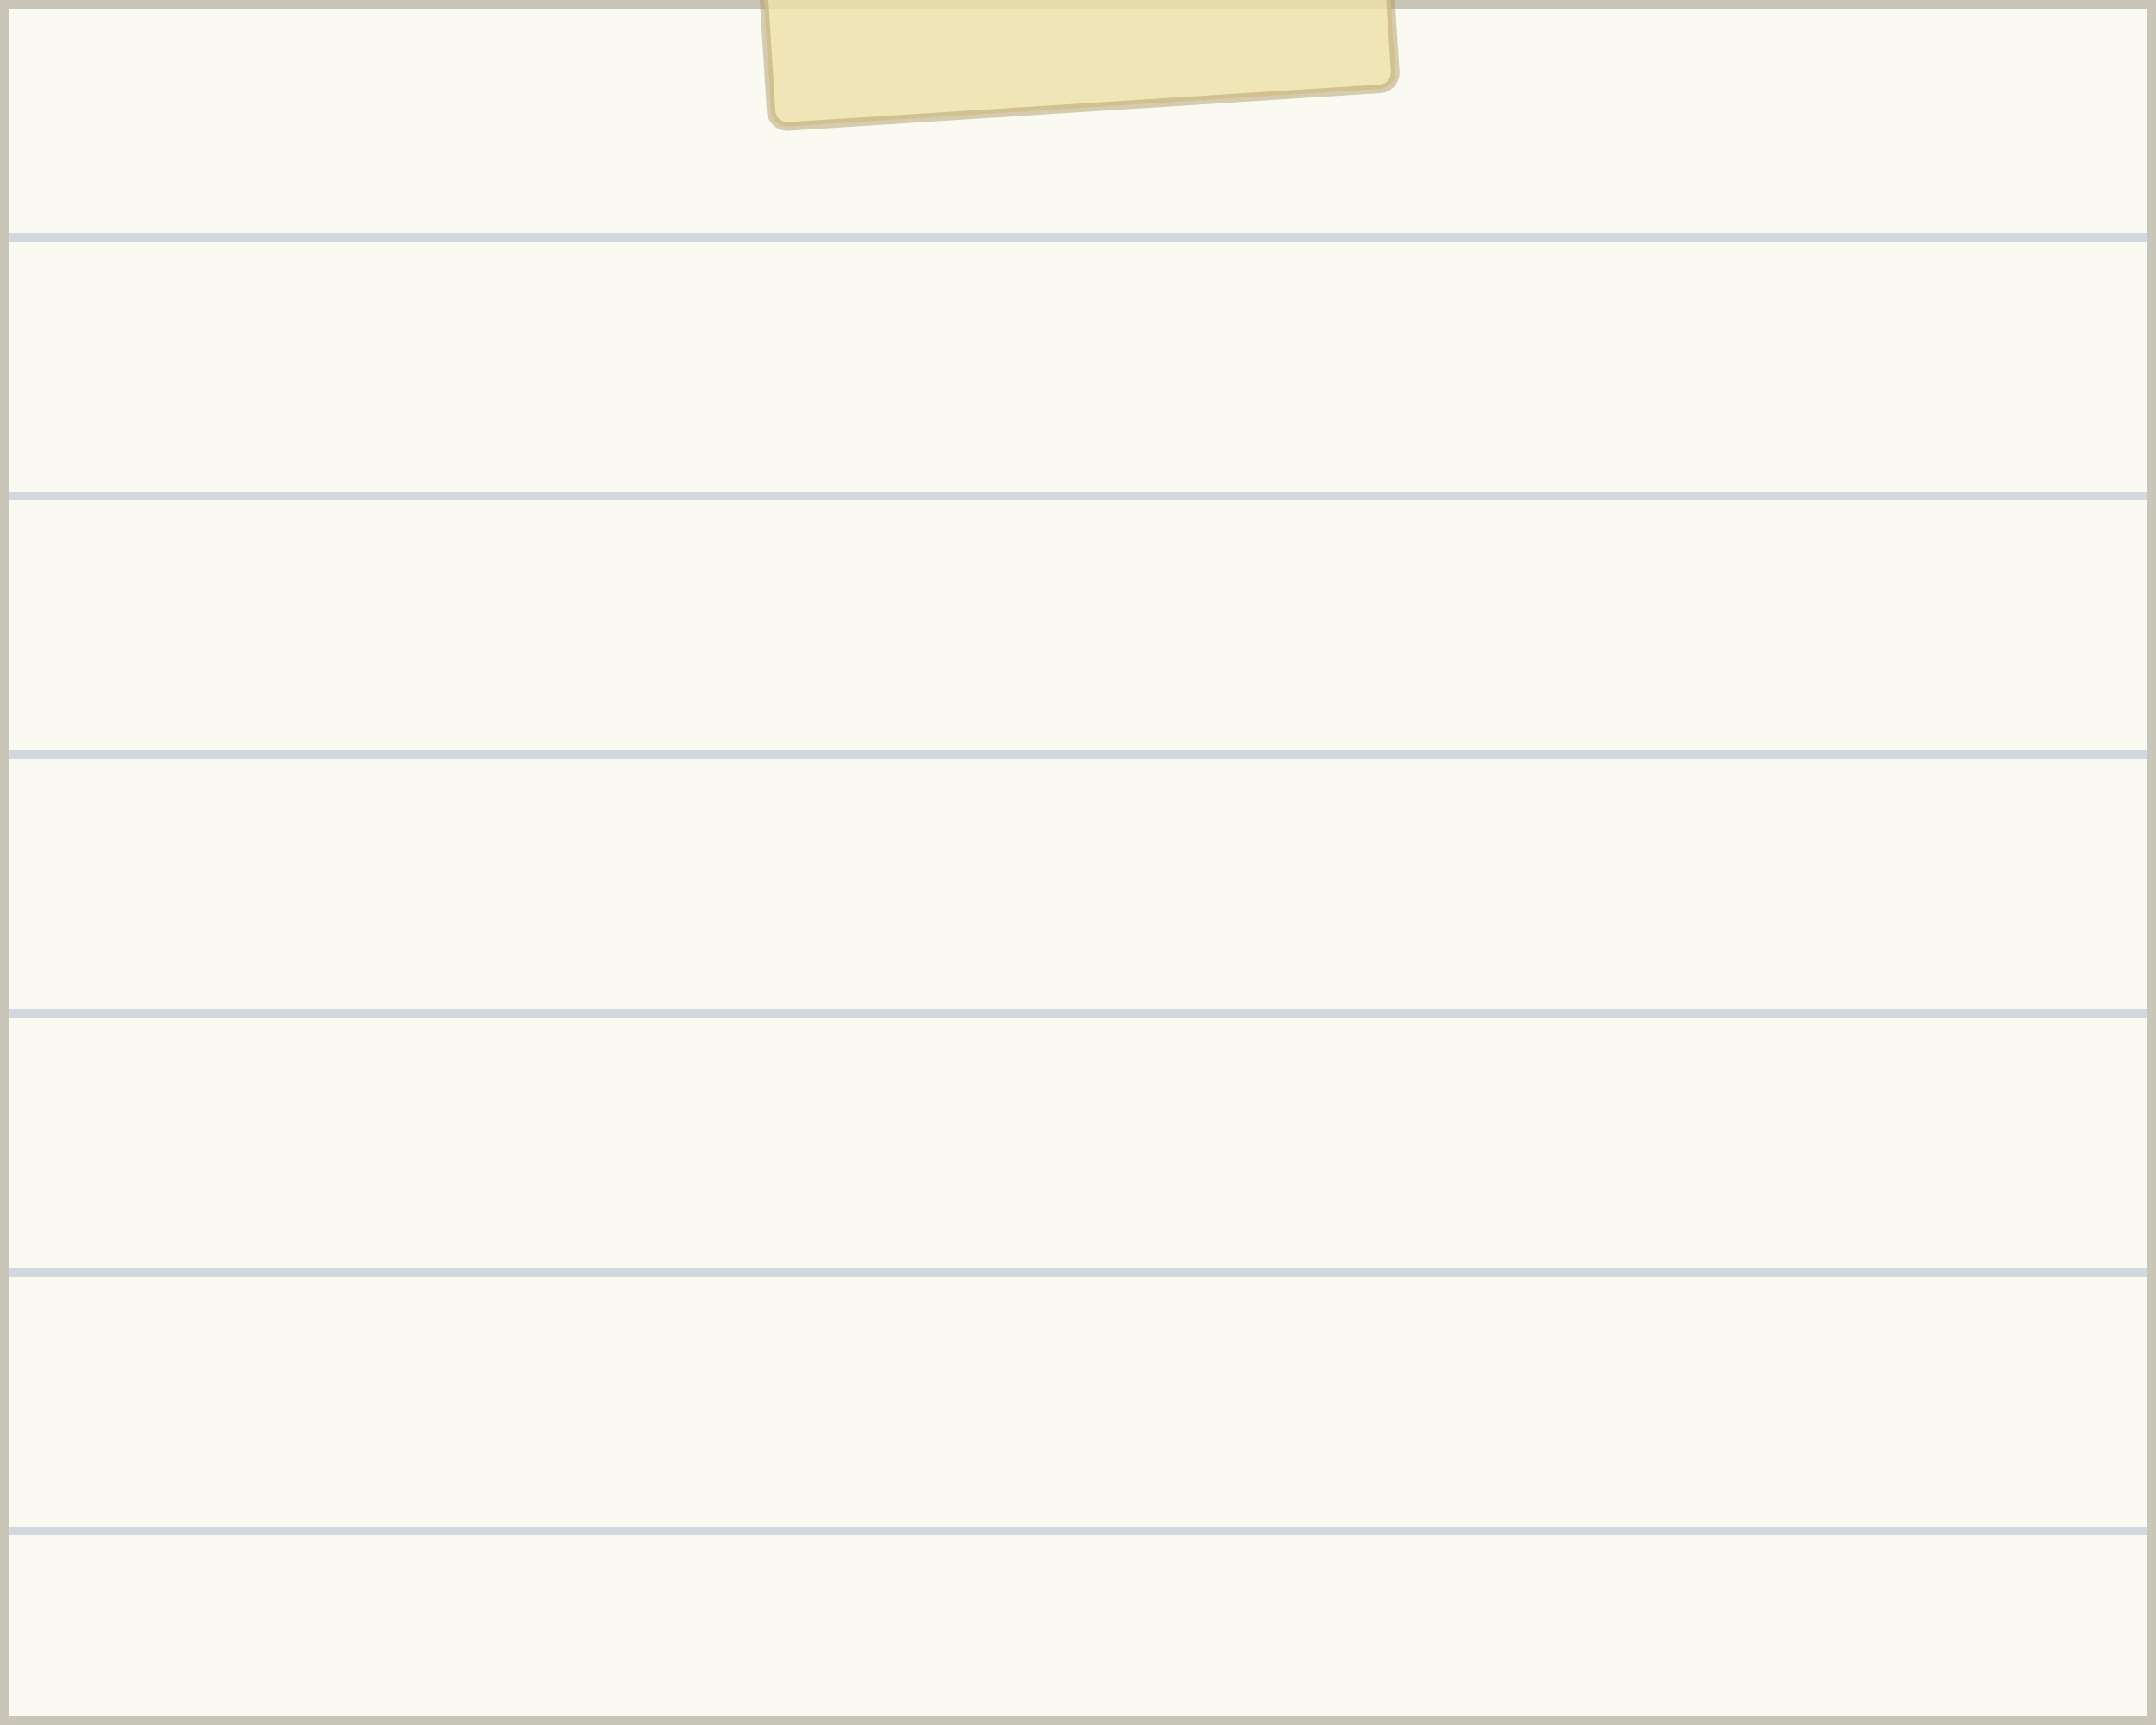
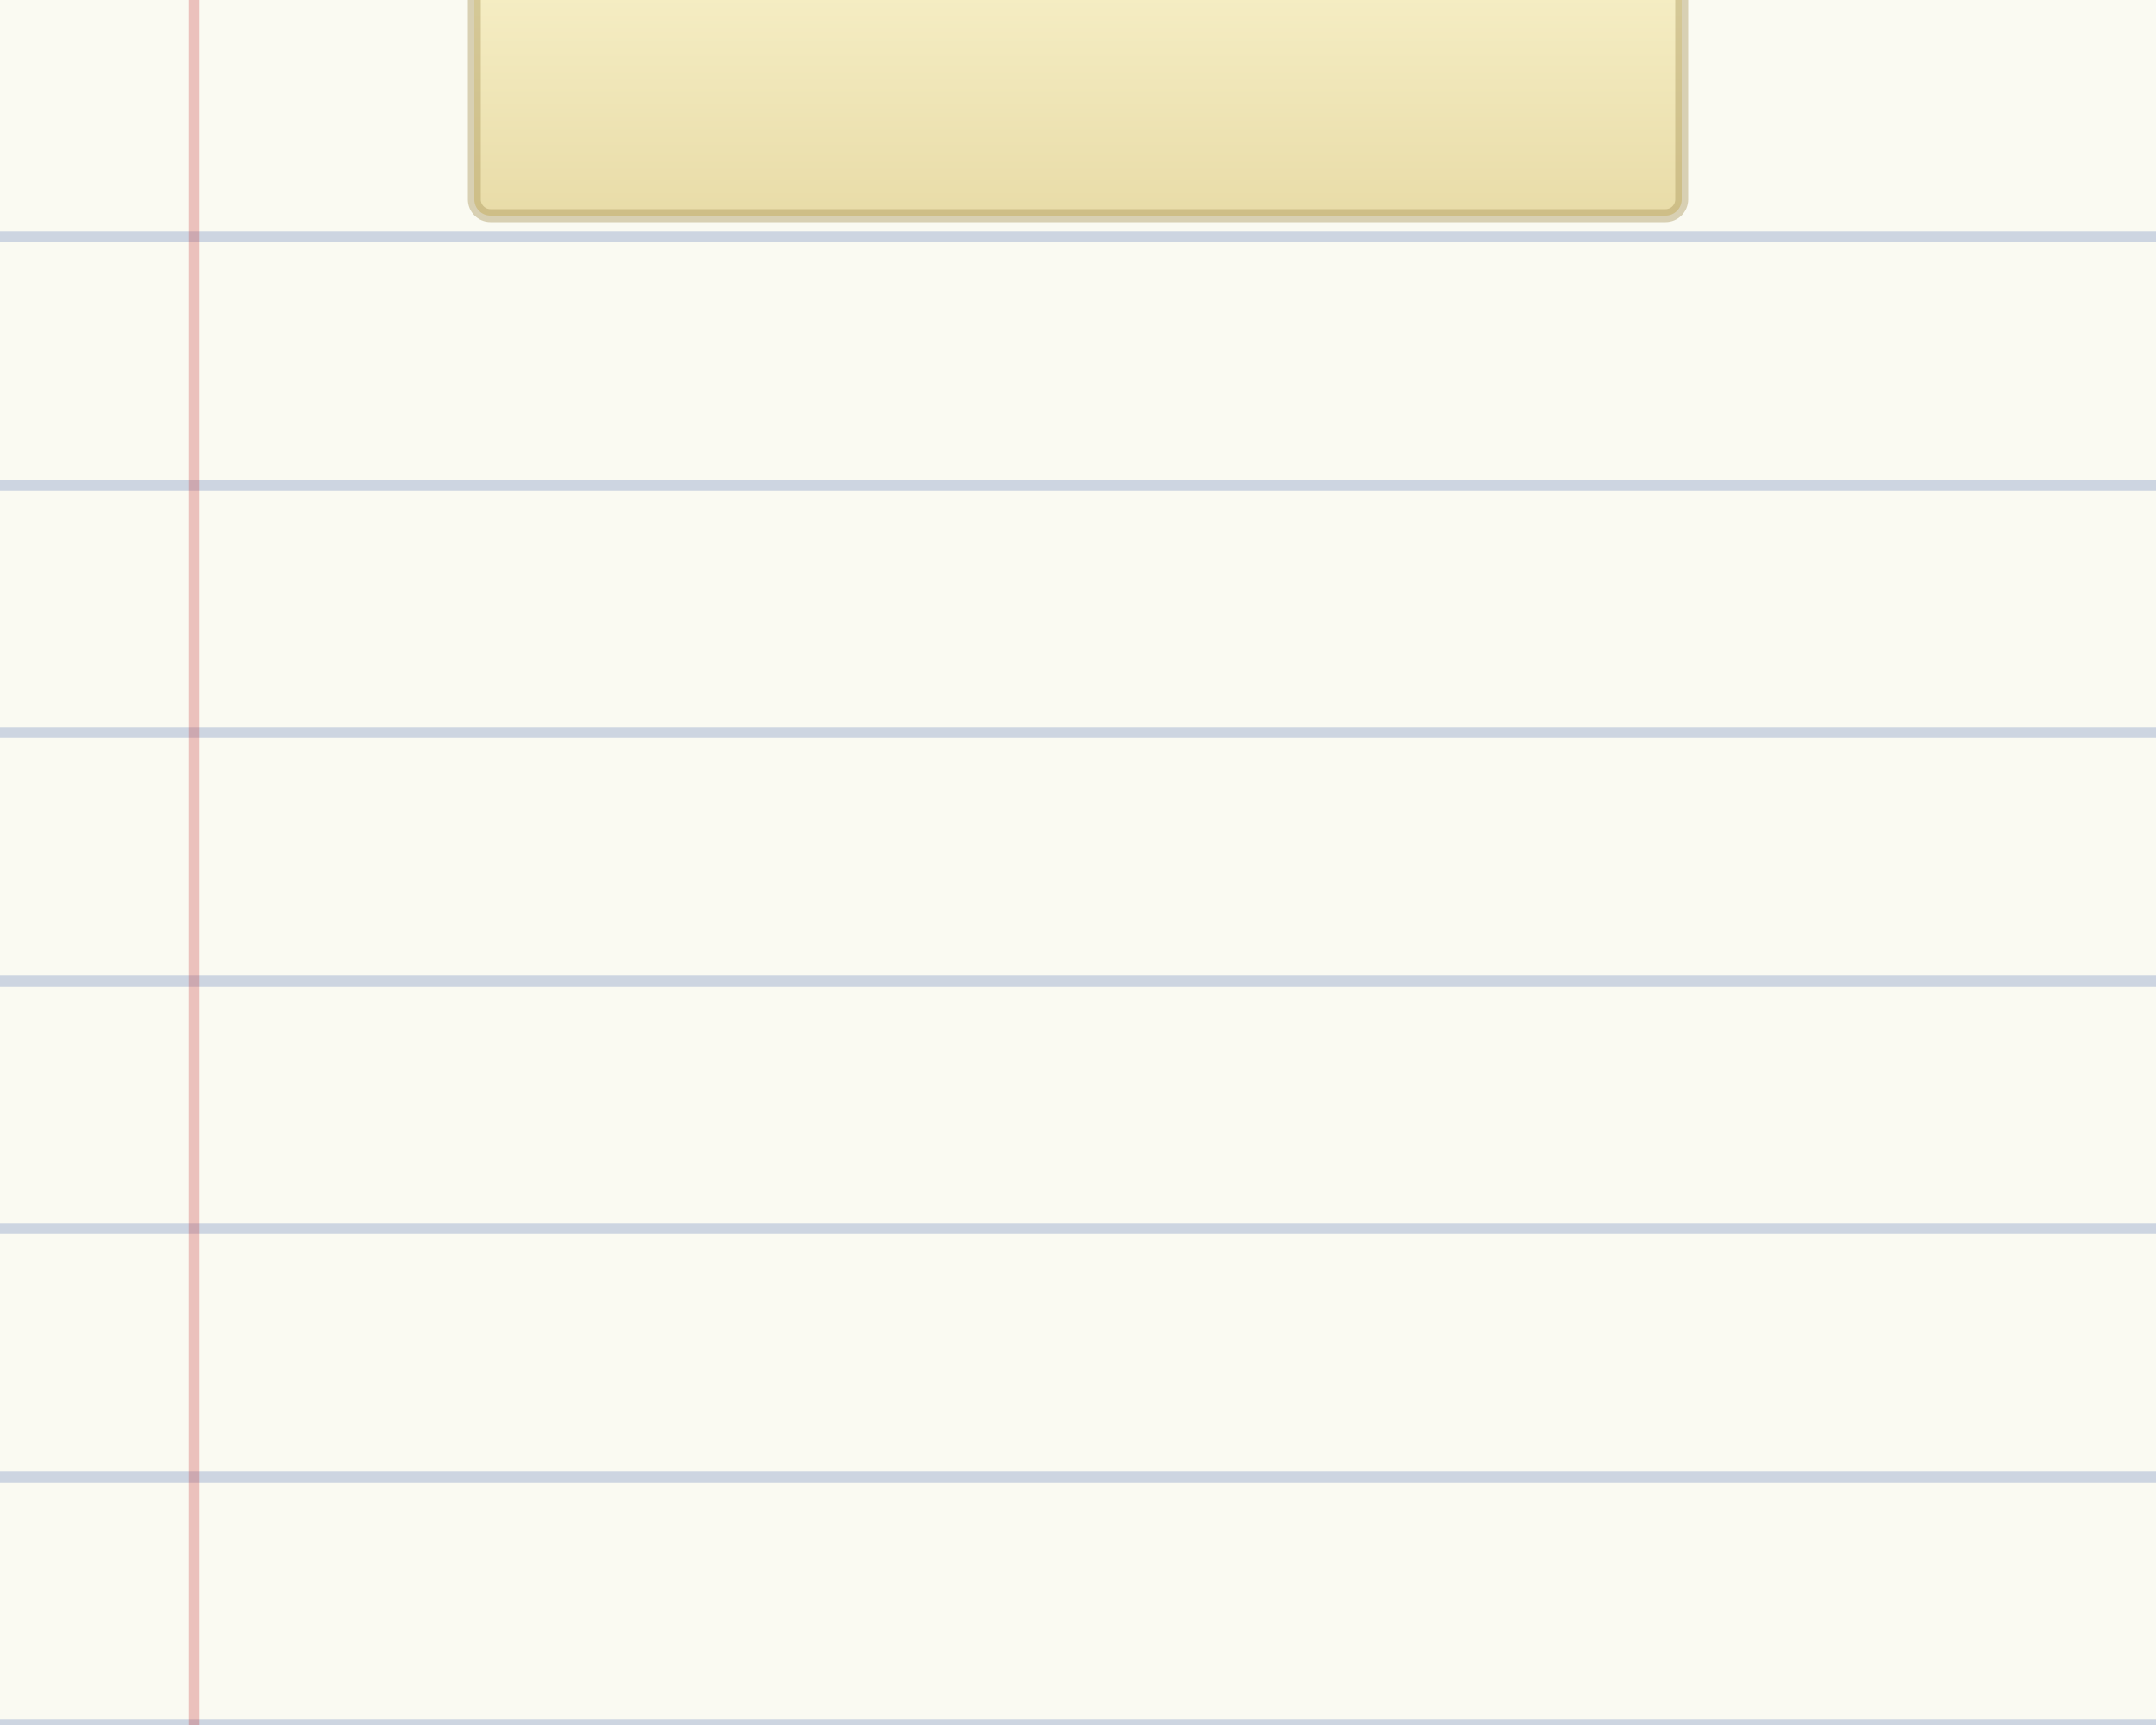
<svg xmlns="http://www.w3.org/2000/svg" viewBox="0 0 200 160" preserveAspectRatio="xMidYMid meet" aria-hidden="true" focusable="false" data-visual-axis="orientation" data-visual-value="5">
  <defs>
-     <pattern id="paper-early-education-base" patternUnits="userSpaceOnUse" width="24" height="24">
-       <rect width="24" height="24" fill="#fafaf2" />
-       <line x1="0" y1="22" x2="24" y2="22" stroke="#7890b4" stroke-width="0.8" stroke-opacity="0.32" />
+     <pattern id="paper-early-education-base" patternUnits="userSpaceOnUse" width="200" height="23">
+       <rect width="200" height="23" fill="#fafaf2" />
+       <line x1="0" y1="22" x2="200" y2="22" stroke="#5a78b4" stroke-width="1" stroke-opacity="0.28" />
+       <line x1="18" y1="0" x2="18" y2="23" stroke="#c83c3c" stroke-width="1" stroke-opacity="0.3" />
    </pattern>
+     <linearGradient id="tape-early-education-base" x1="0" y1="0" x2="0" y2="1">
+       <stop offset="0%" stop-color="#fffad2" stop-opacity="0.85" />
+       <stop offset="100%" stop-color="#e6d79b" stop-opacity="0.85" />
+     </linearGradient>
  </defs>
  <g data-visual-axis="family" data-visual-value="1">
    <g data-visual-axis="palette" data-visual-value="0">
      <g data-visual-axis="surface" data-visual-value="0">
        <g data-visual-axis="shape" data-visual-value="0">
          <g data-visual-axis="fold" data-visual-value="0">
            <g data-visual-axis="tape" data-visual-value="1">
              <g data-visual-axis="detail" data-visual-value="4">
-                 <polygon points="0,0 200,0 200,160 0,160" fill="url(#paper-early-education-base)" stroke="#c9c5b9" stroke-width="1.6" stroke-linejoin="round" data-visual-axis="silhouette" data-visual-value="0" data-visual-scope="self" />
-                 <g transform="rotate(-3.63 100 1.0)">
-                   <rect x="71.0" y="-8" width="58" height="18" rx="1.5" fill="#eee0aa" stroke="#aa955d" stroke-width="0.8" fill-opacity="0.82" stroke-opacity="0.45" />
-                   <line x1="75.0" y1="-4" x2="125.0" y2="-4" stroke="#fff8d1" stroke-width="0.8" stroke-opacity="0.65" />
+                 <polygon points="0,0 200,0 200,160 0,160" fill="url(#paper-early-education-base)" stroke="none" stroke-width="0" stroke-linejoin="round" data-visual-axis="silhouette" data-visual-value="0" data-visual-scope="self" />
+                 <g data-theme-detail="tape">
+                   <rect x="44.0" y="-15" width="112" height="35" rx="1.5" fill="url(#tape-early-education-base)" stroke="#a59155" stroke-width="1.2" stroke-opacity="0.4" />
+                   <line x1="48.0" y1="-11" x2="152.0" y2="-11" stroke="#fff8d1" stroke-width="0.8" stroke-opacity="0.65" />
                </g>
              </g>
            </g>
          </g>
        </g>
      </g>
    </g>
  </g>
  <rect x="27" y="30" width="146" height="98" fill="none" stroke="none" data-theme-content-area="content" />
</svg>
